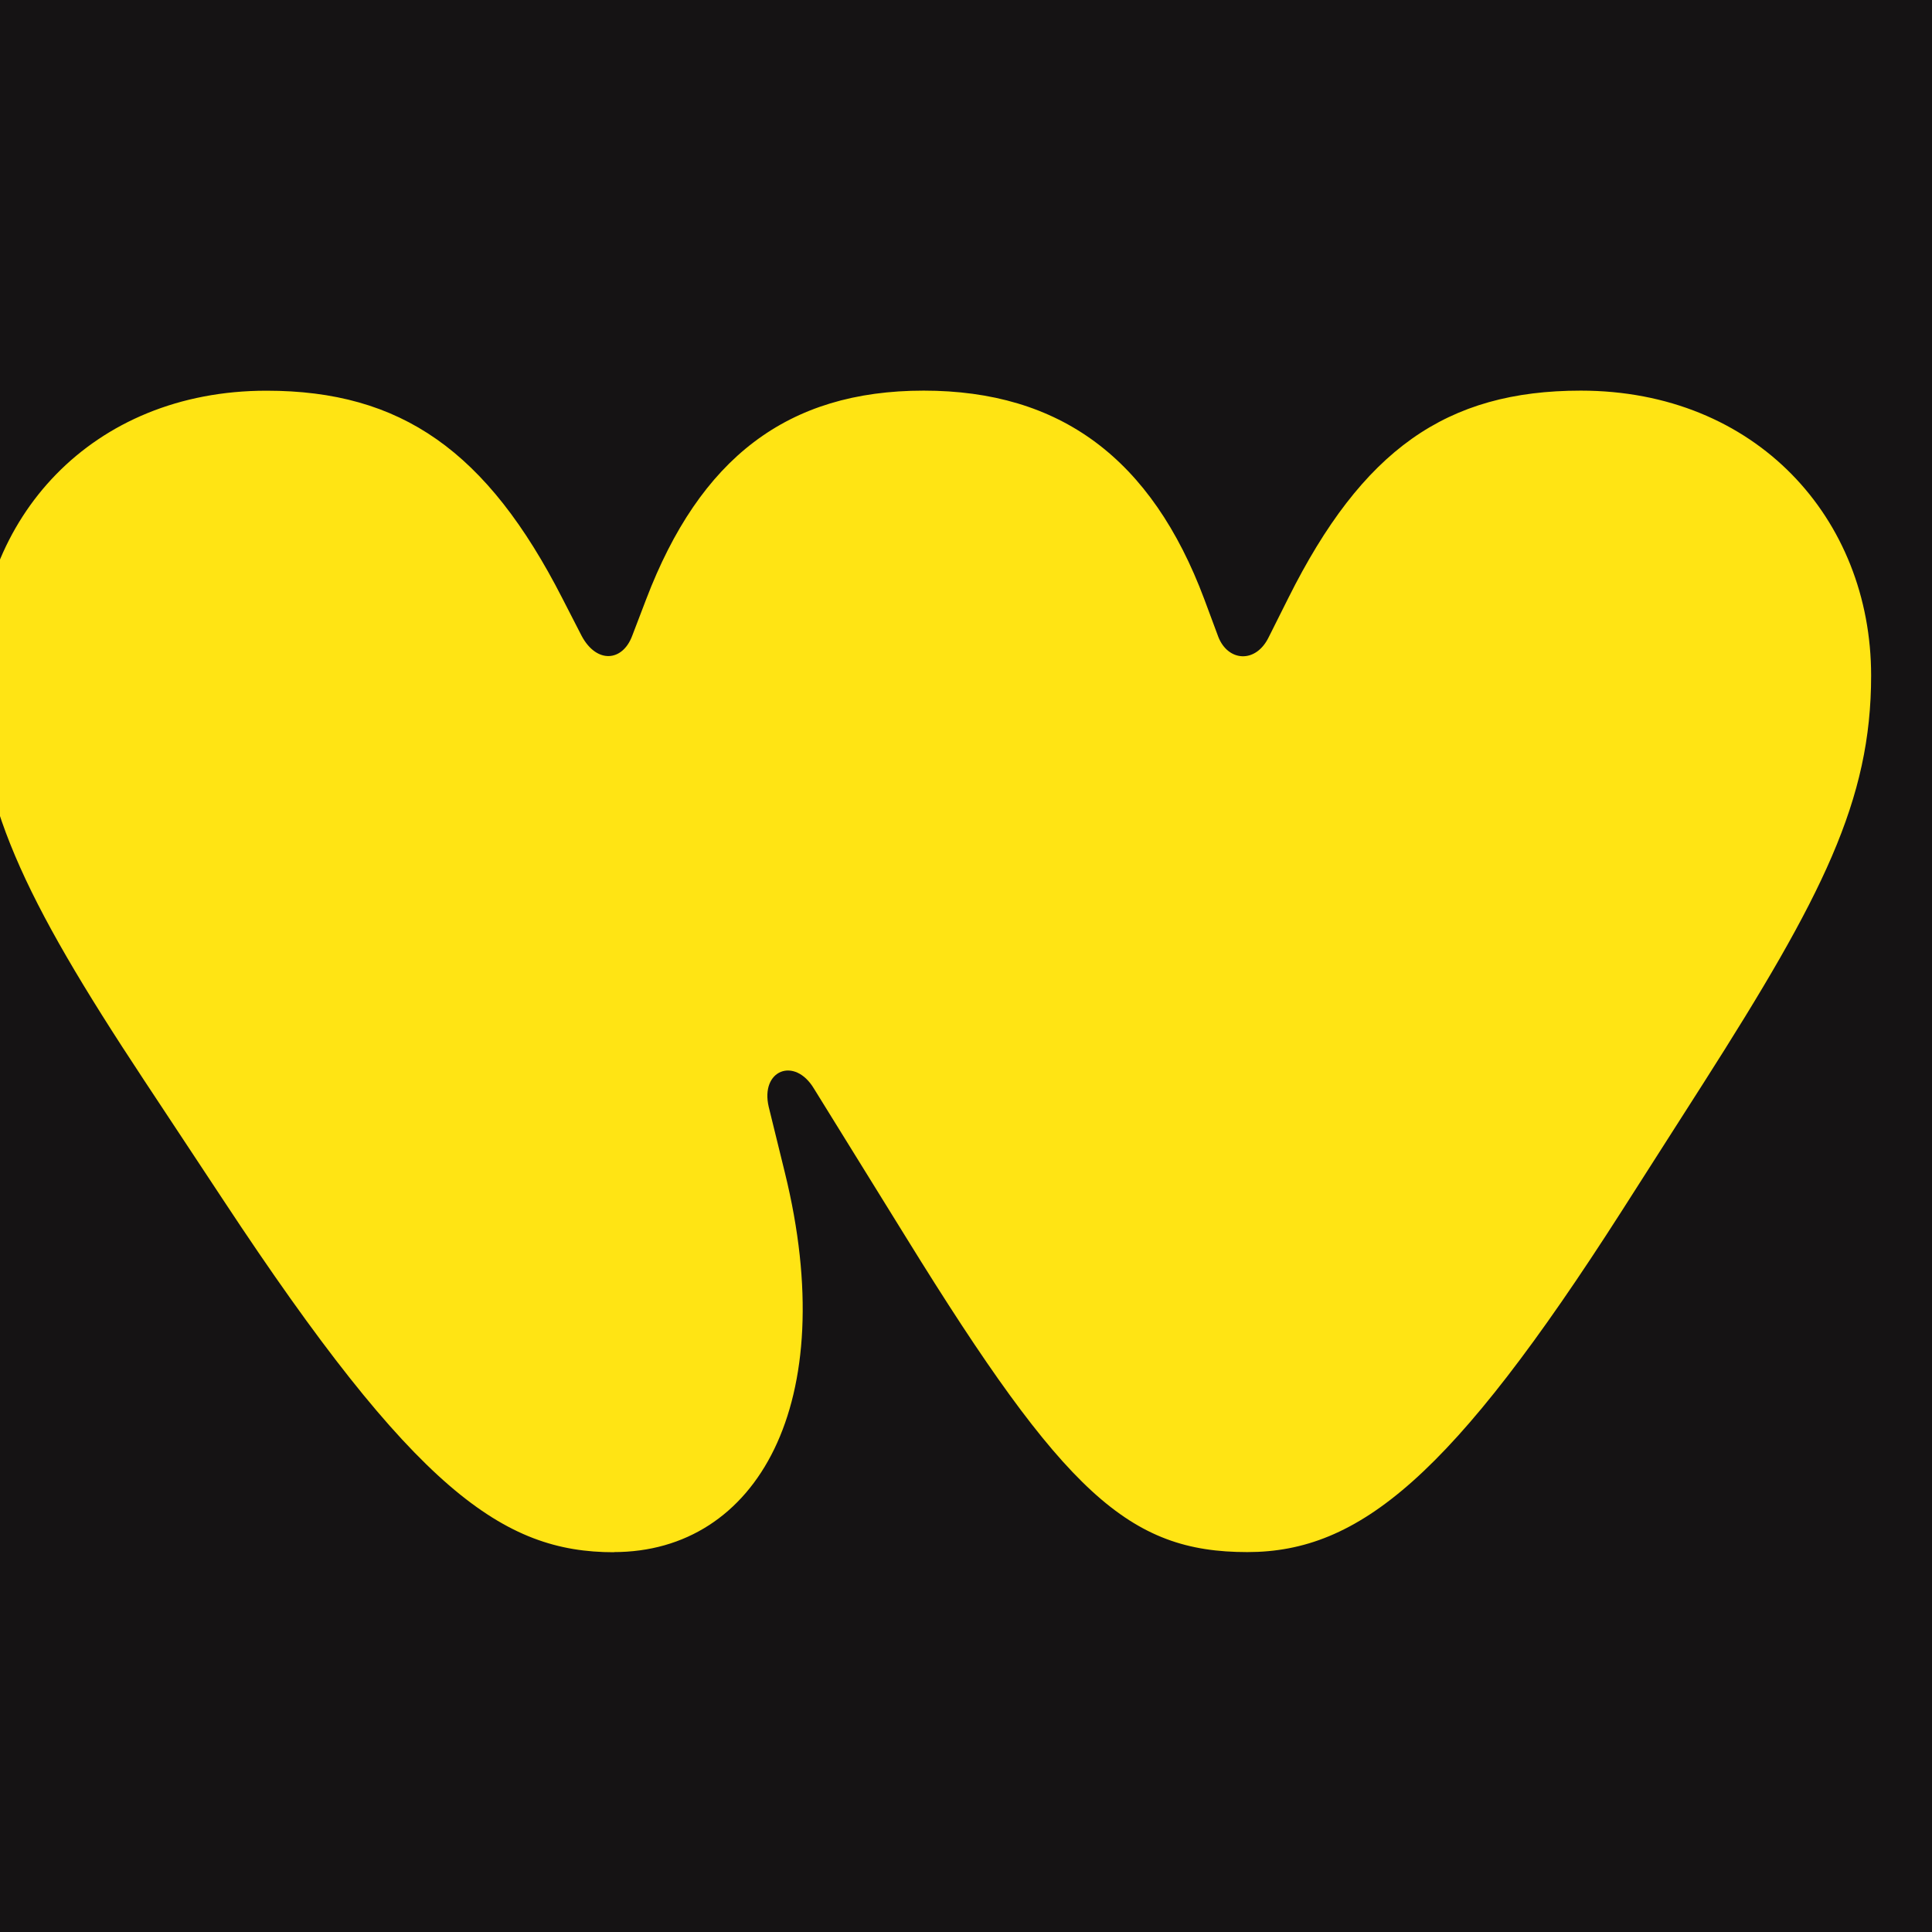
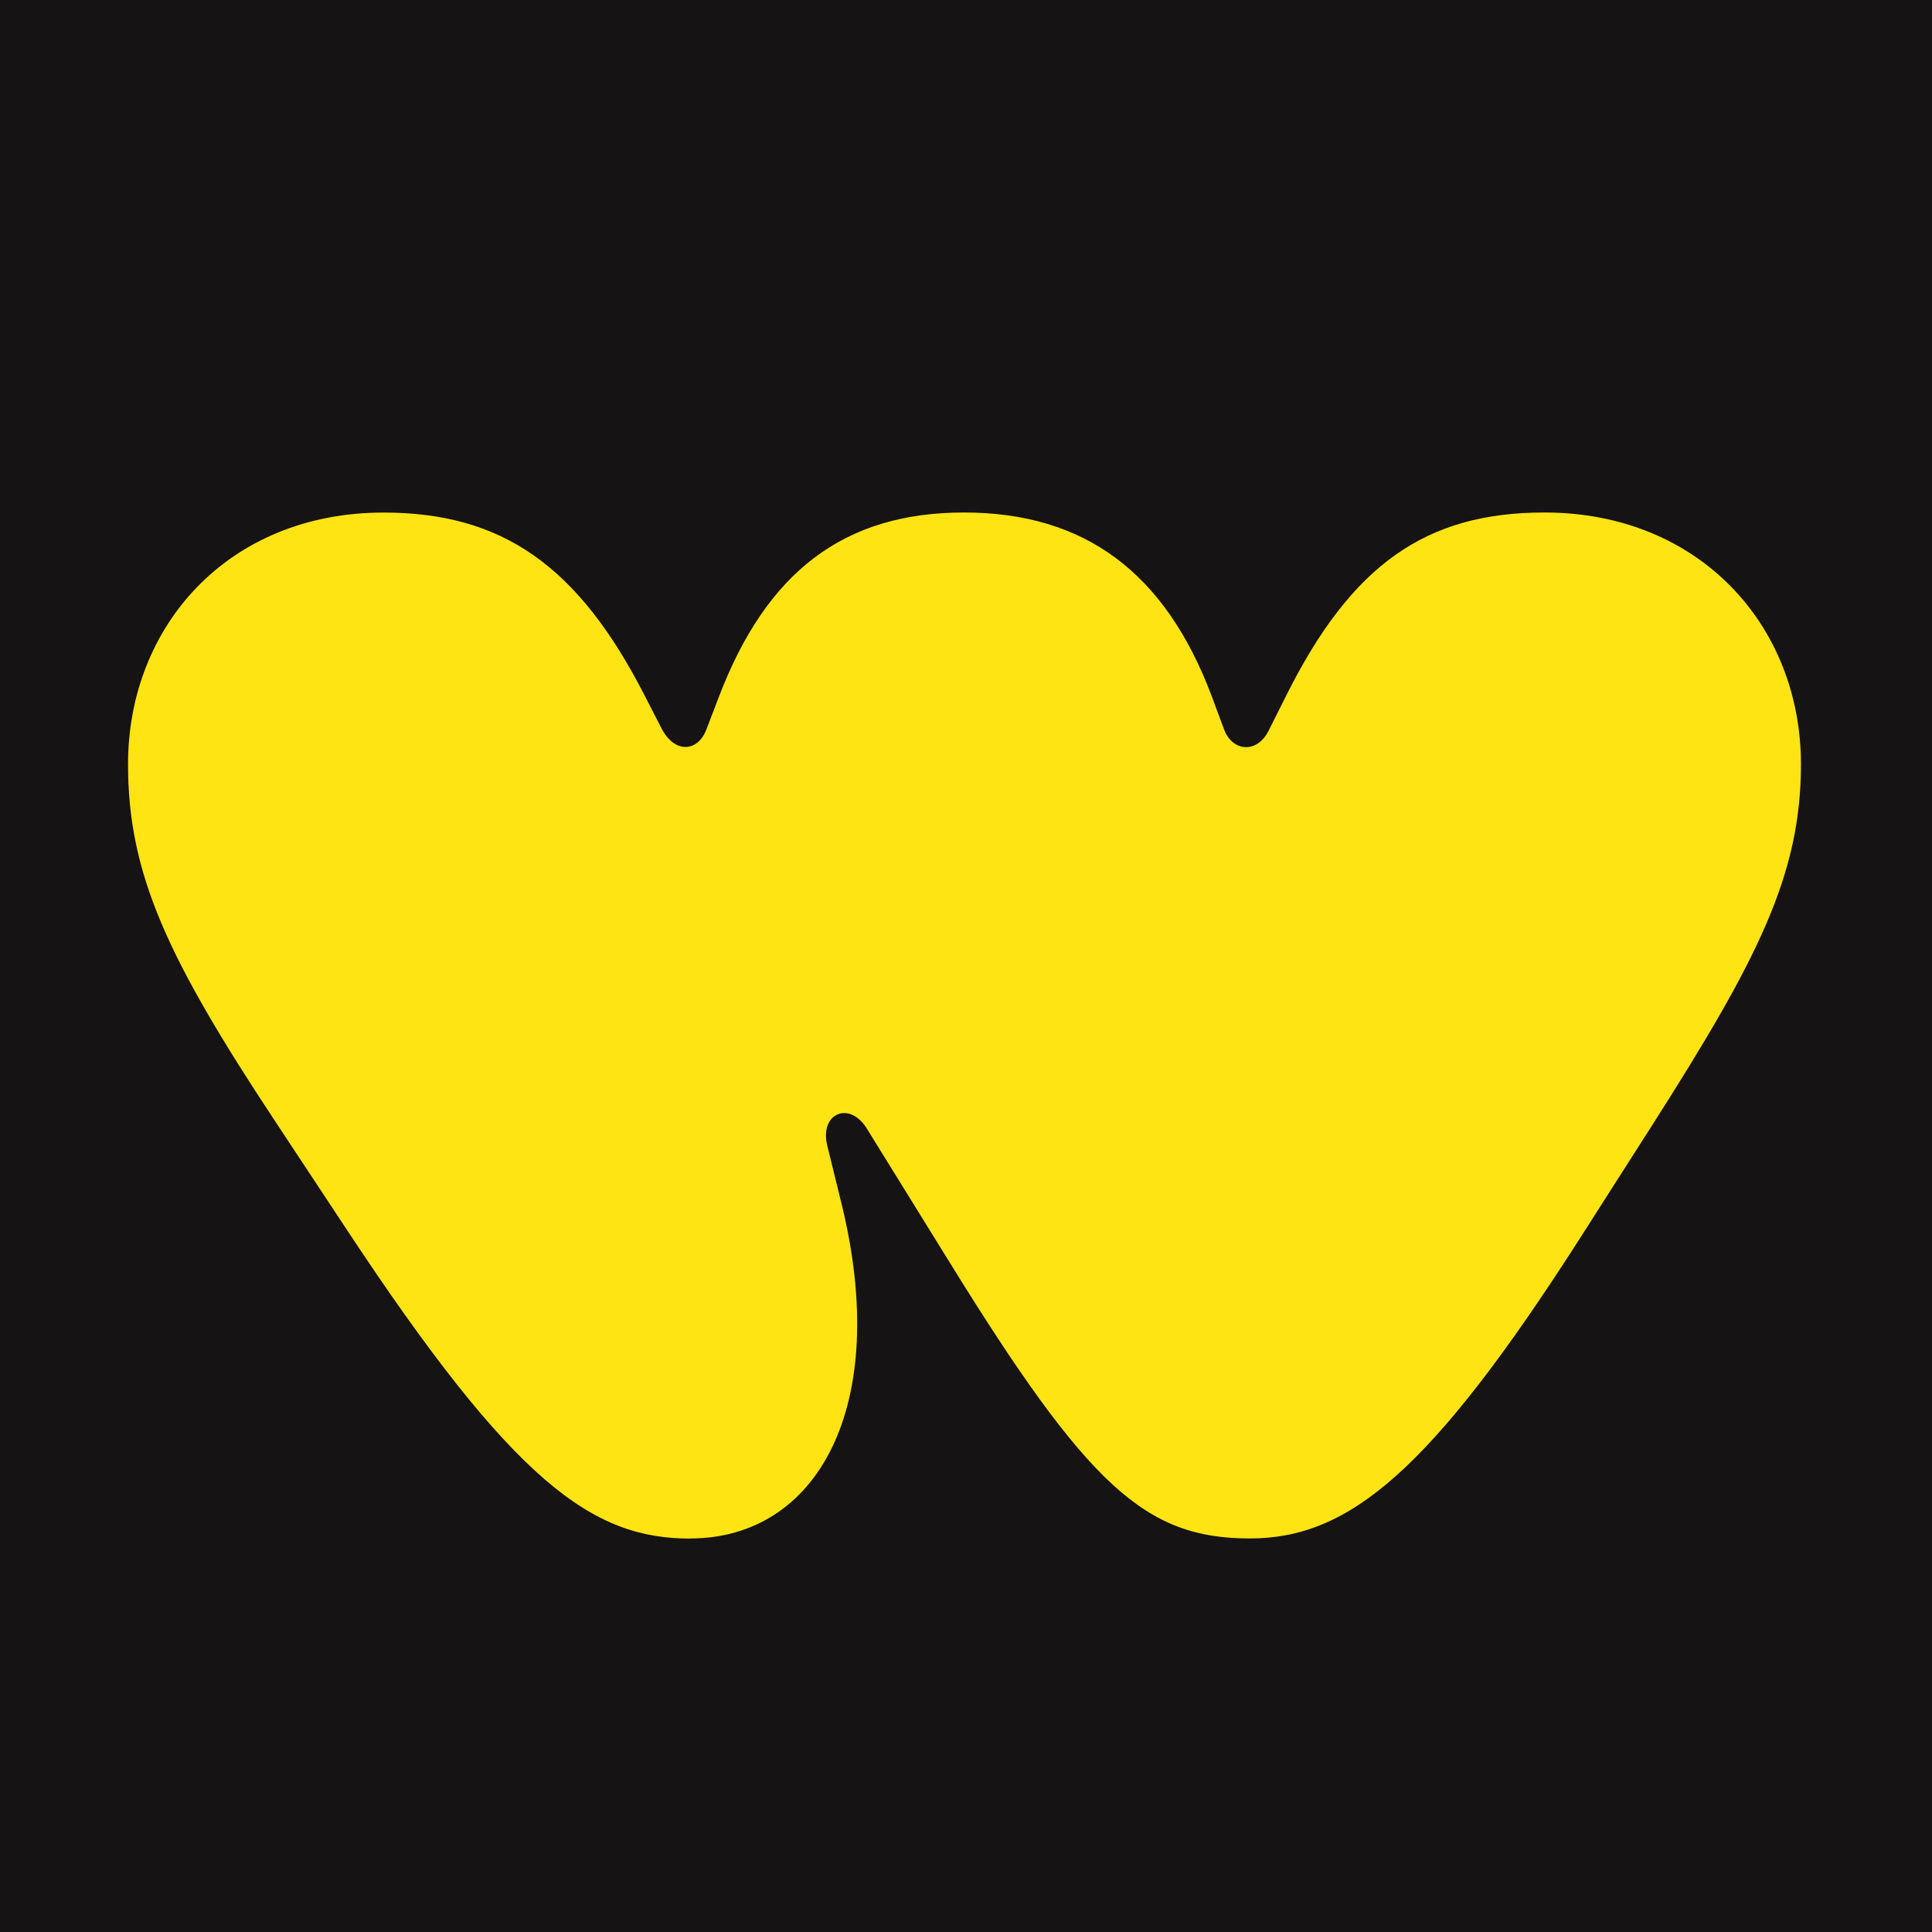
- <svg xmlns="http://www.w3.org/2000/svg" id="Layer_1" version="1.1" viewBox="66 69 265 265">
+ <svg xmlns="http://www.w3.org/2000/svg" id="Layer_1" version="1.1" viewBox="43 43 300 300">
  <defs>
    <style>
      .st0 { fill: #ffe414; }
      .st1 { fill: #151314; }
    </style>
  </defs>
  <path class="st1" d="M385.49,192.74c0,149.03-43.72,192.74-192.74,192.74S0,341.77,0,192.74,43.72,0,192.75,0s192.74,43.72,192.74,192.74Z" />
  <path class="st0" d="M150.19,281.89c19.62,0,31.27-20.36,23.46-52.07l-2.21-9c-1.18-5.02,3.54-6.93,6.2-2.51l12.69,20.5c21.68,35.11,30.54,43.08,46.76,43.08,15.34,0,28.03-10.33,51.34-46.76l11.21-17.55c16.37-25.67,23.01-38.8,23.01-55.91,0-21.54-15.79-39.09-39.83-39.09-18.44,0-29.95,8.11-40.12,28.47l-2.66,5.31c-1.77,3.69-5.6,3.39-6.93,0l-1.92-5.16c-7.23-19.32-19.77-28.62-38.5-28.62s-30.68,9.29-38.06,28.62l-1.92,5.02c-1.33,3.54-4.87,3.84-6.93,0l-2.65-5.16c-10.33-20.21-22.13-28.47-40.57-28.47-24.05,0-39.68,17.56-39.68,39.09,0,17.11,6.2,30.24,22.87,55.47l10.92,16.52c26.26,39.83,38.35,48.24,53.55,48.24Z" />
</svg>
